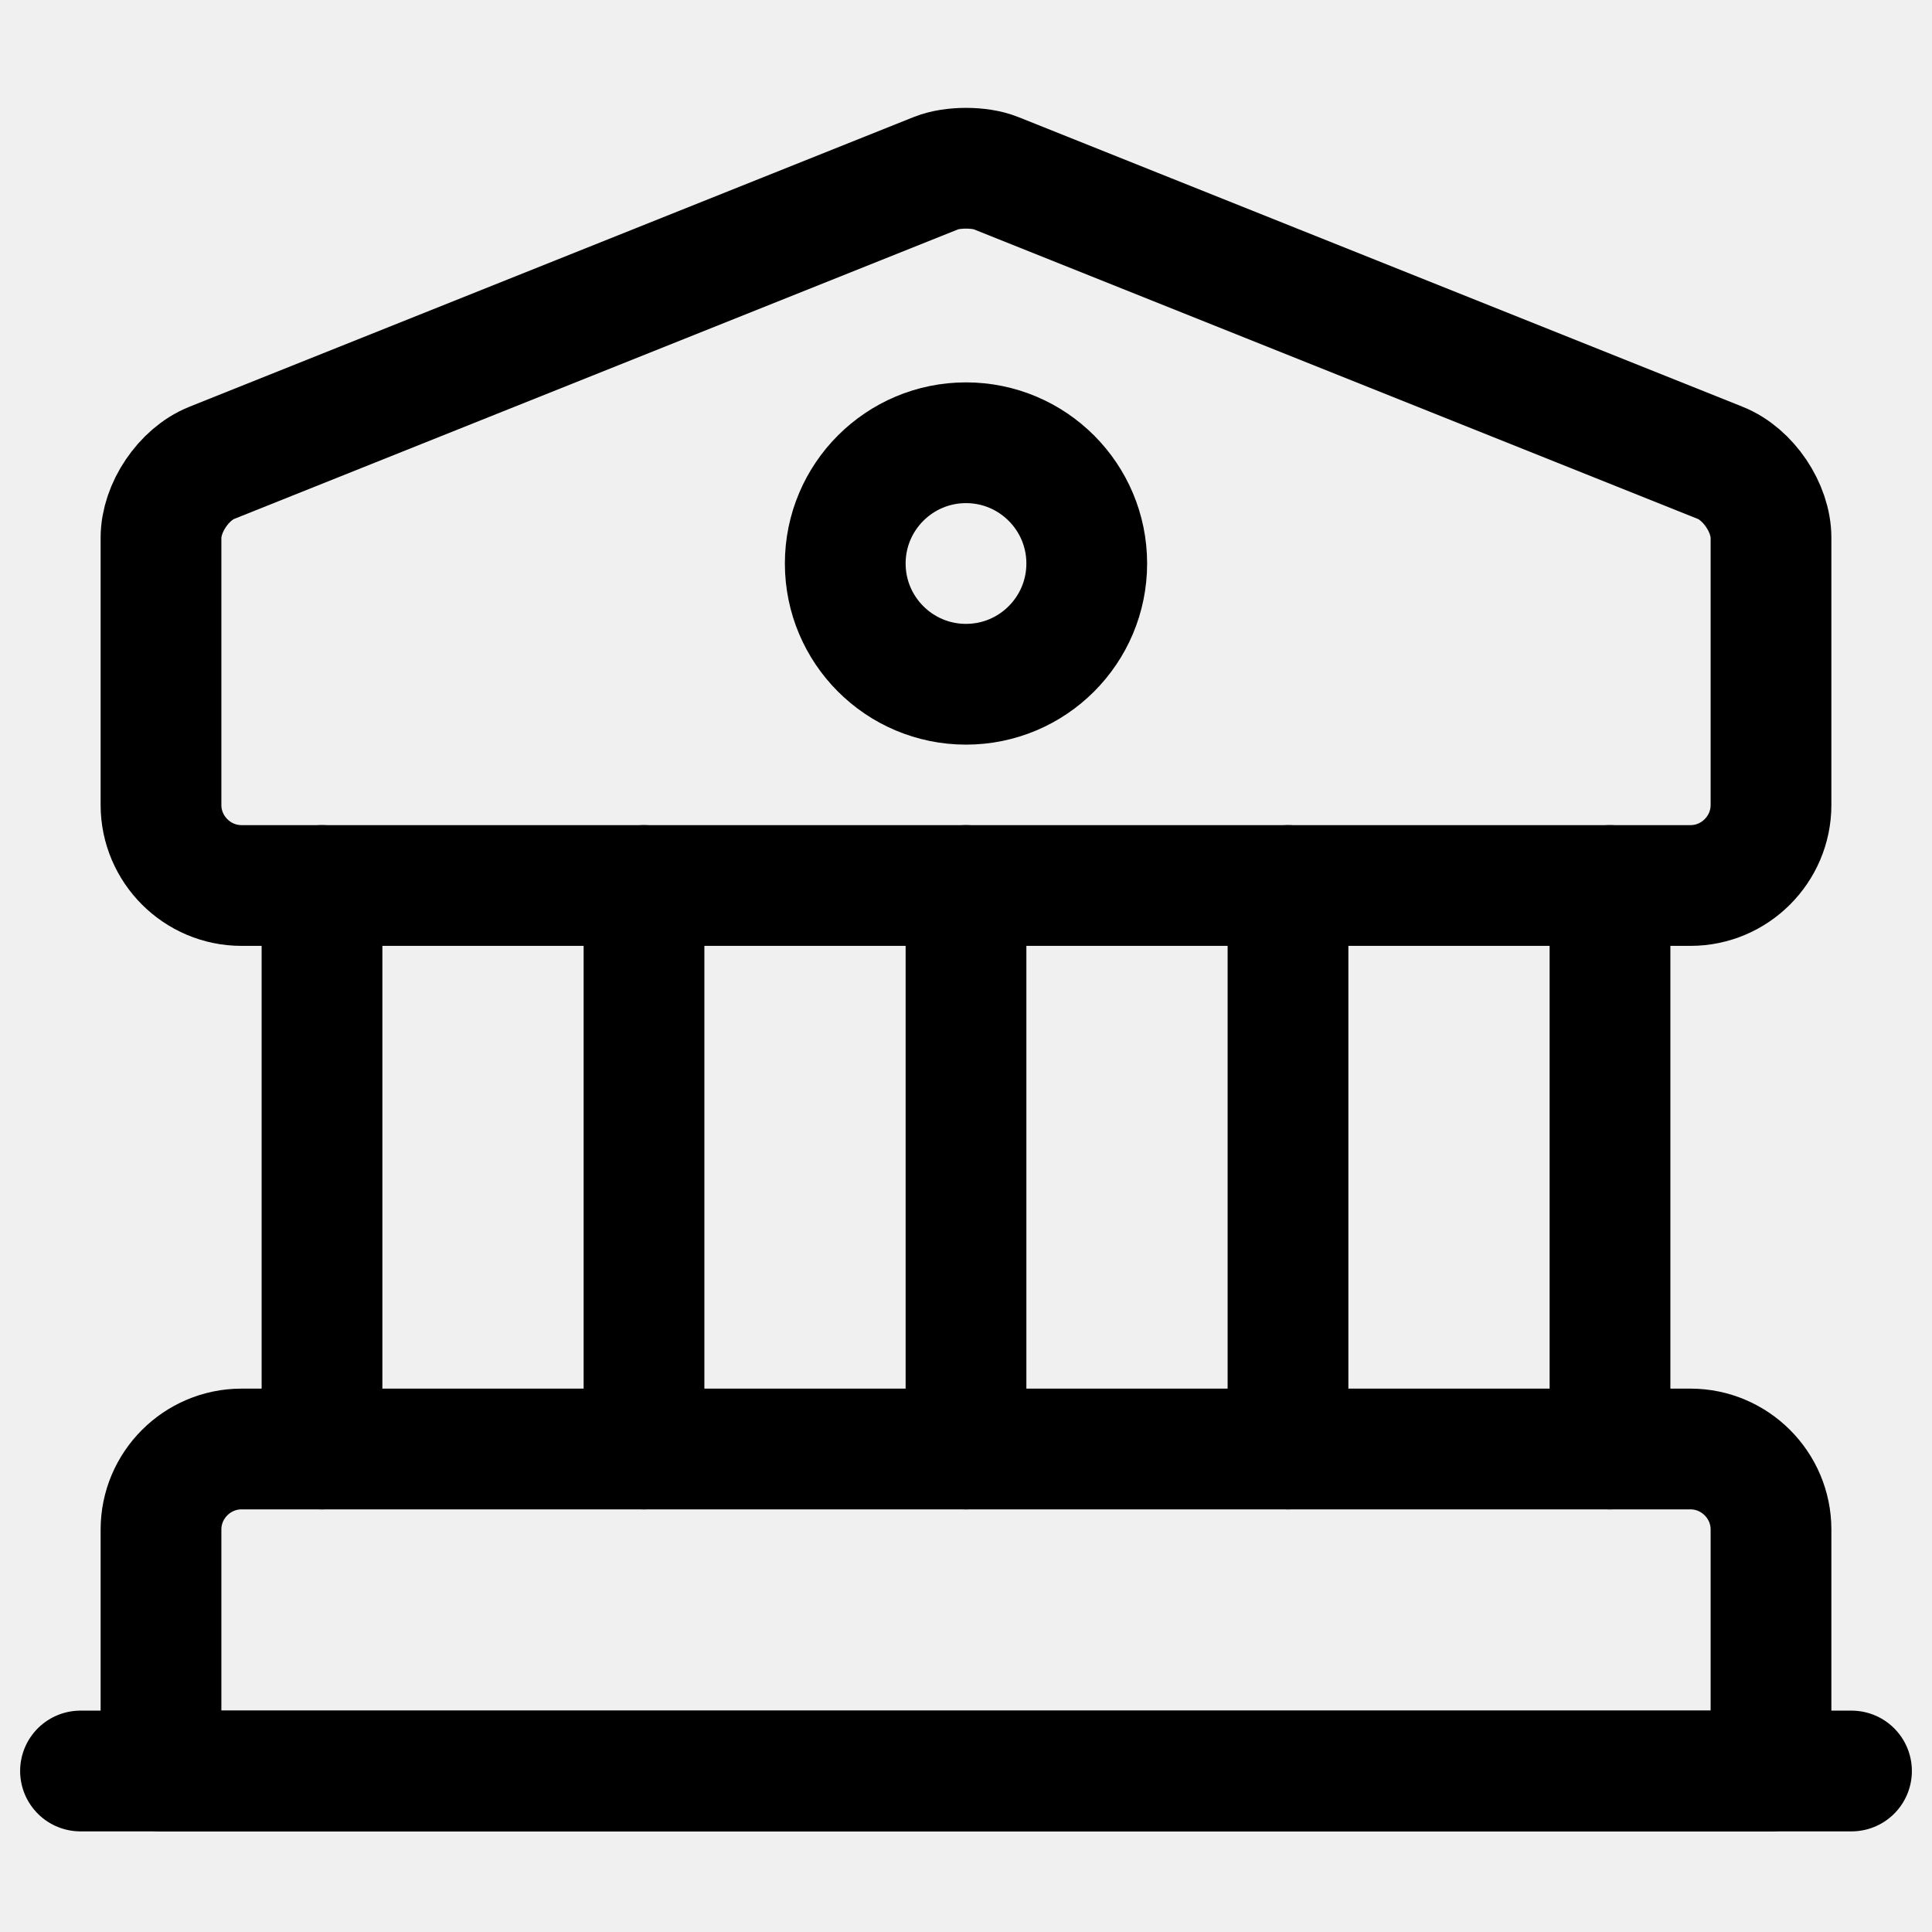
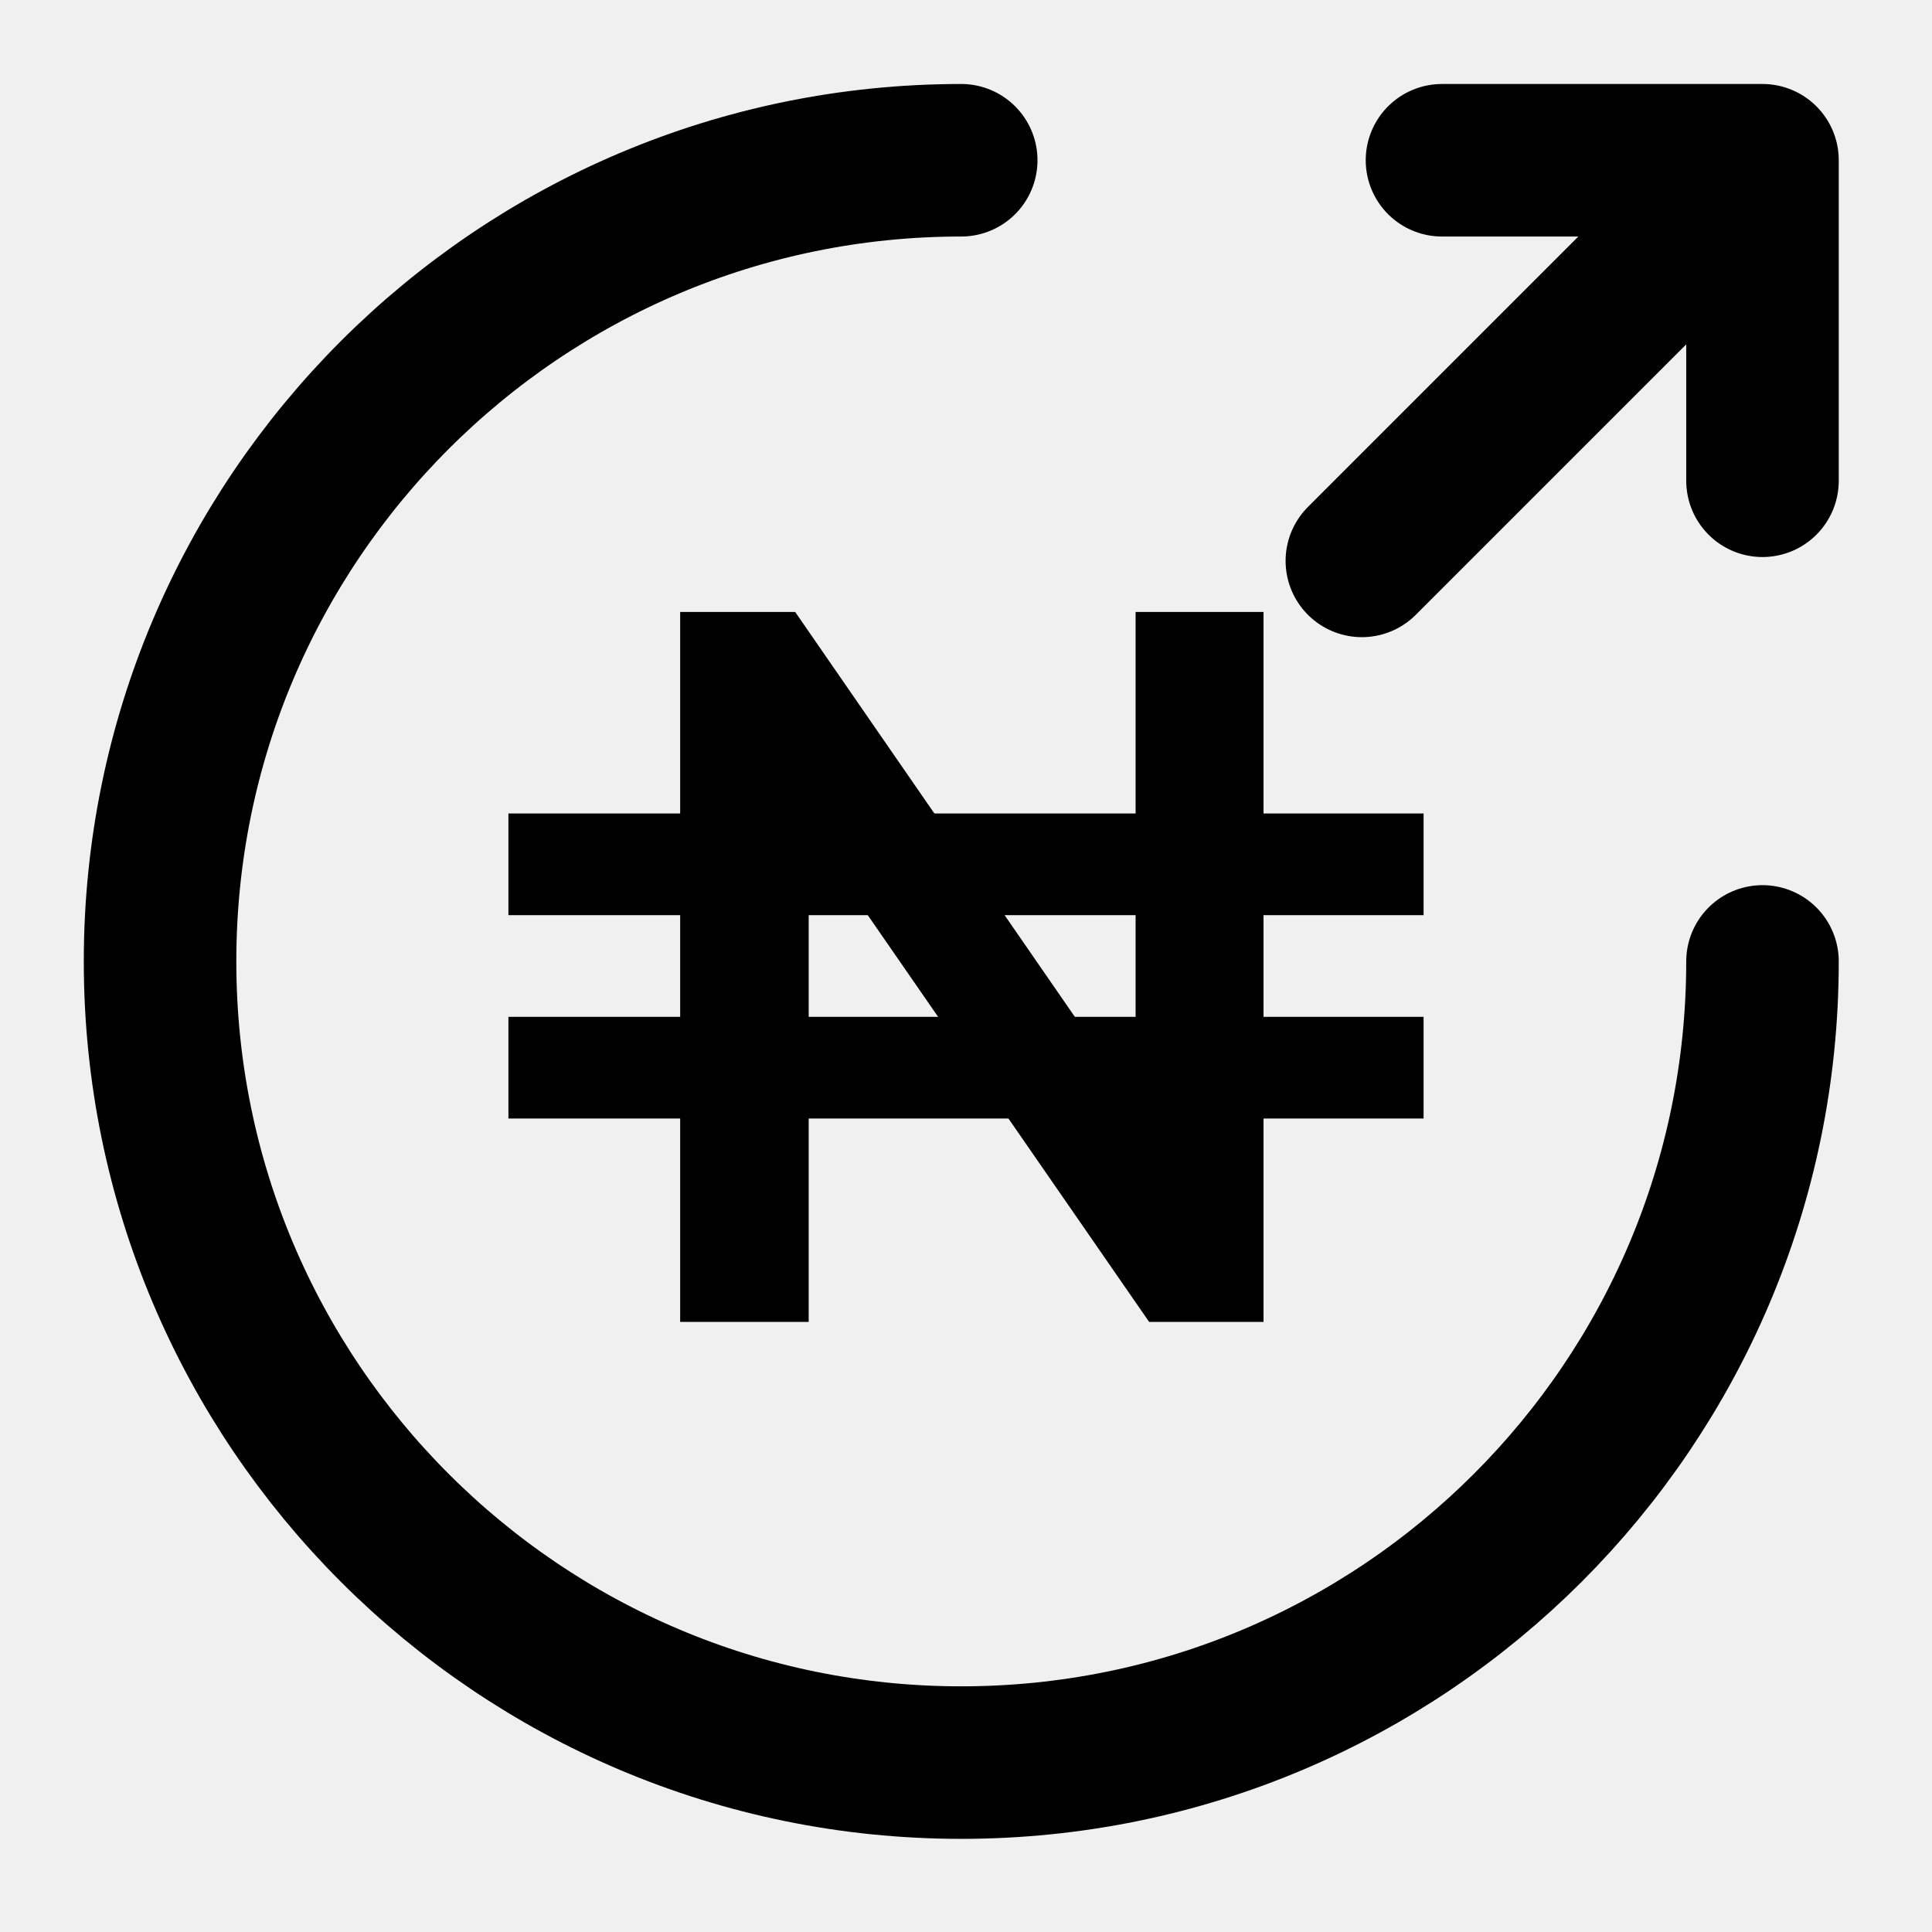
- <svg xmlns="http://www.w3.org/2000/svg" class="w-5 h-5" viewBox="0 0 24 24" fill="none">
-   <path d="M12.37 2.15L21.37 5.75C21.72 5.89 22 6.31 22 6.68V10C22 10.55 21.55 11 21 11H3C2.45 11 2 10.55 2 10V6.68C2 6.31 2.28 5.89 2.63 5.75L11.63 2.15C11.83 2.07 12.17 2.07 12.37 2.15Z" stroke="currentColor" stroke-width="1.5" stroke-miterlimit="10" stroke-linecap="round" stroke-linejoin="round" />
-   <path d="M22 22H2V19C2 18.45 2.45 18 3 18H21C21.55 18 22 18.45 22 19V22Z" stroke="currentColor" stroke-width="1.5" stroke-miterlimit="10" stroke-linecap="round" stroke-linejoin="round" />
-   <path d="M4 18V11" stroke="currentColor" stroke-width="1.5" stroke-miterlimit="10" stroke-linecap="round" stroke-linejoin="round" />
-   <path d="M8 18V11" stroke="currentColor" stroke-width="1.5" stroke-miterlimit="10" stroke-linecap="round" stroke-linejoin="round" />
-   <path d="M12 18V11" stroke="currentColor" stroke-width="1.5" stroke-miterlimit="10" stroke-linecap="round" stroke-linejoin="round" />
-   <path d="M16 18V11" stroke="currentColor" stroke-width="1.5" stroke-miterlimit="10" stroke-linecap="round" stroke-linejoin="round" />
-   <path d="M20 18V11" stroke="currentColor" stroke-width="1.5" stroke-miterlimit="10" stroke-linecap="round" stroke-linejoin="round" />
-   <path d="M1 22H23" stroke="currentColor" stroke-width="1.5" stroke-miterlimit="10" stroke-linecap="round" stroke-linejoin="round" />
-   <path d="M12 8.5C12.828 8.5 13.5 7.828 13.5 7C13.5 6.172 12.828 5.5 12 5.5C11.172 5.5 10.5 6.172 10.5 7C10.5 7.828 11.172 8.5 12 8.5Z" stroke="currentColor" stroke-width="1.5" stroke-miterlimit="10" stroke-linecap="round" stroke-linejoin="round" />
+ <svg xmlns="http://www.w3.org/2000/svg" width="19" height="19" viewBox="0 0 19 19" fill="none">
+   <g clip-path="url(#clip0_7862_12248)">
+     <path d="M17.333 9.455C17.333 13.805 13.803 17.334 9.453 17.334C5.104 17.334 1.574 13.805 1.574 9.455C1.574 5.106 5.104 1.576 9.453 1.576M17.333 4.728V1.576M17.333 1.576H14.181M17.333 1.576L13.393 5.516" stroke="currentColor" stroke-width="1.5" stroke-linecap="round" stroke-linejoin="round" />
+     <path d="M12.426 6.018V13H11.301L8.011 8.244H7.953V13H6.689V6.018H7.82L11.107 10.777H11.168V6.018H12.426Z" fill="currentColor" />
+     <rect x="5" y="8" width="9" height="1" fill="currentColor" />
+     <rect x="5" y="10" width="9" height="1" fill="currentColor" />
+   </g>
+   <defs>
+     <clipPath id="clip0_7862_12248">
+       <rect width="18.91" height="18.91" fill="white" />
+     </clipPath>
+   </defs>
</svg>
